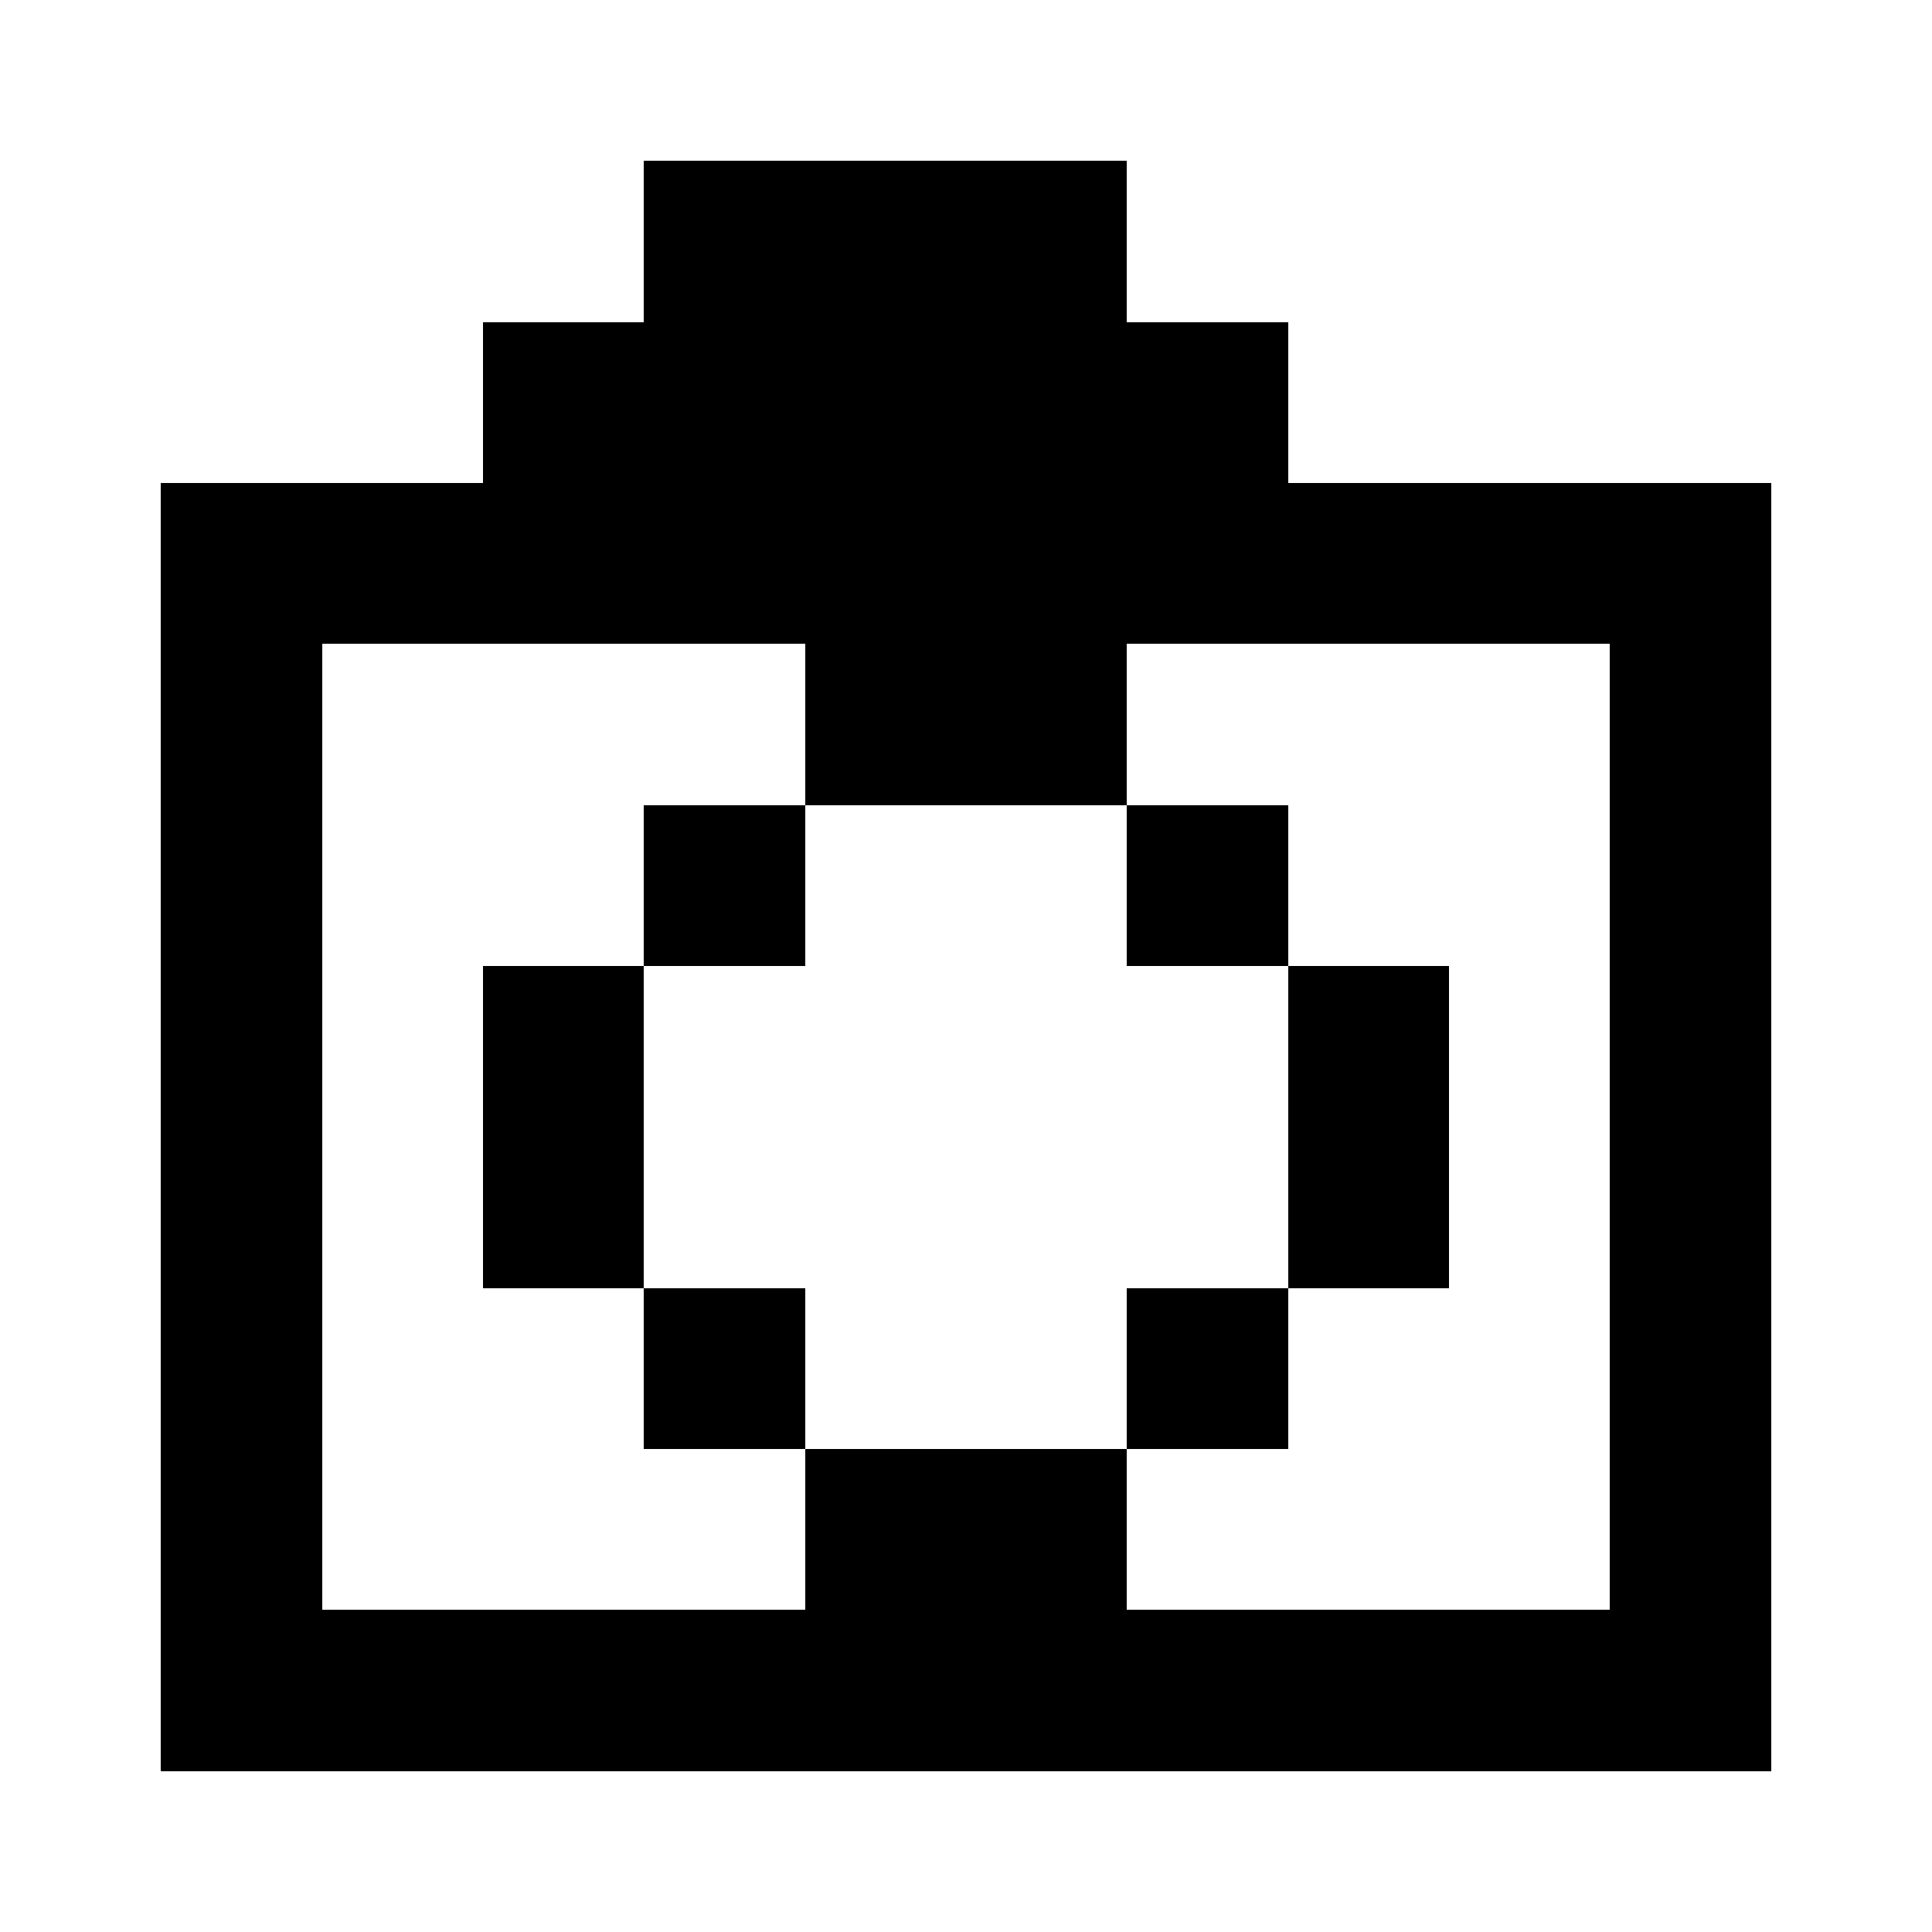
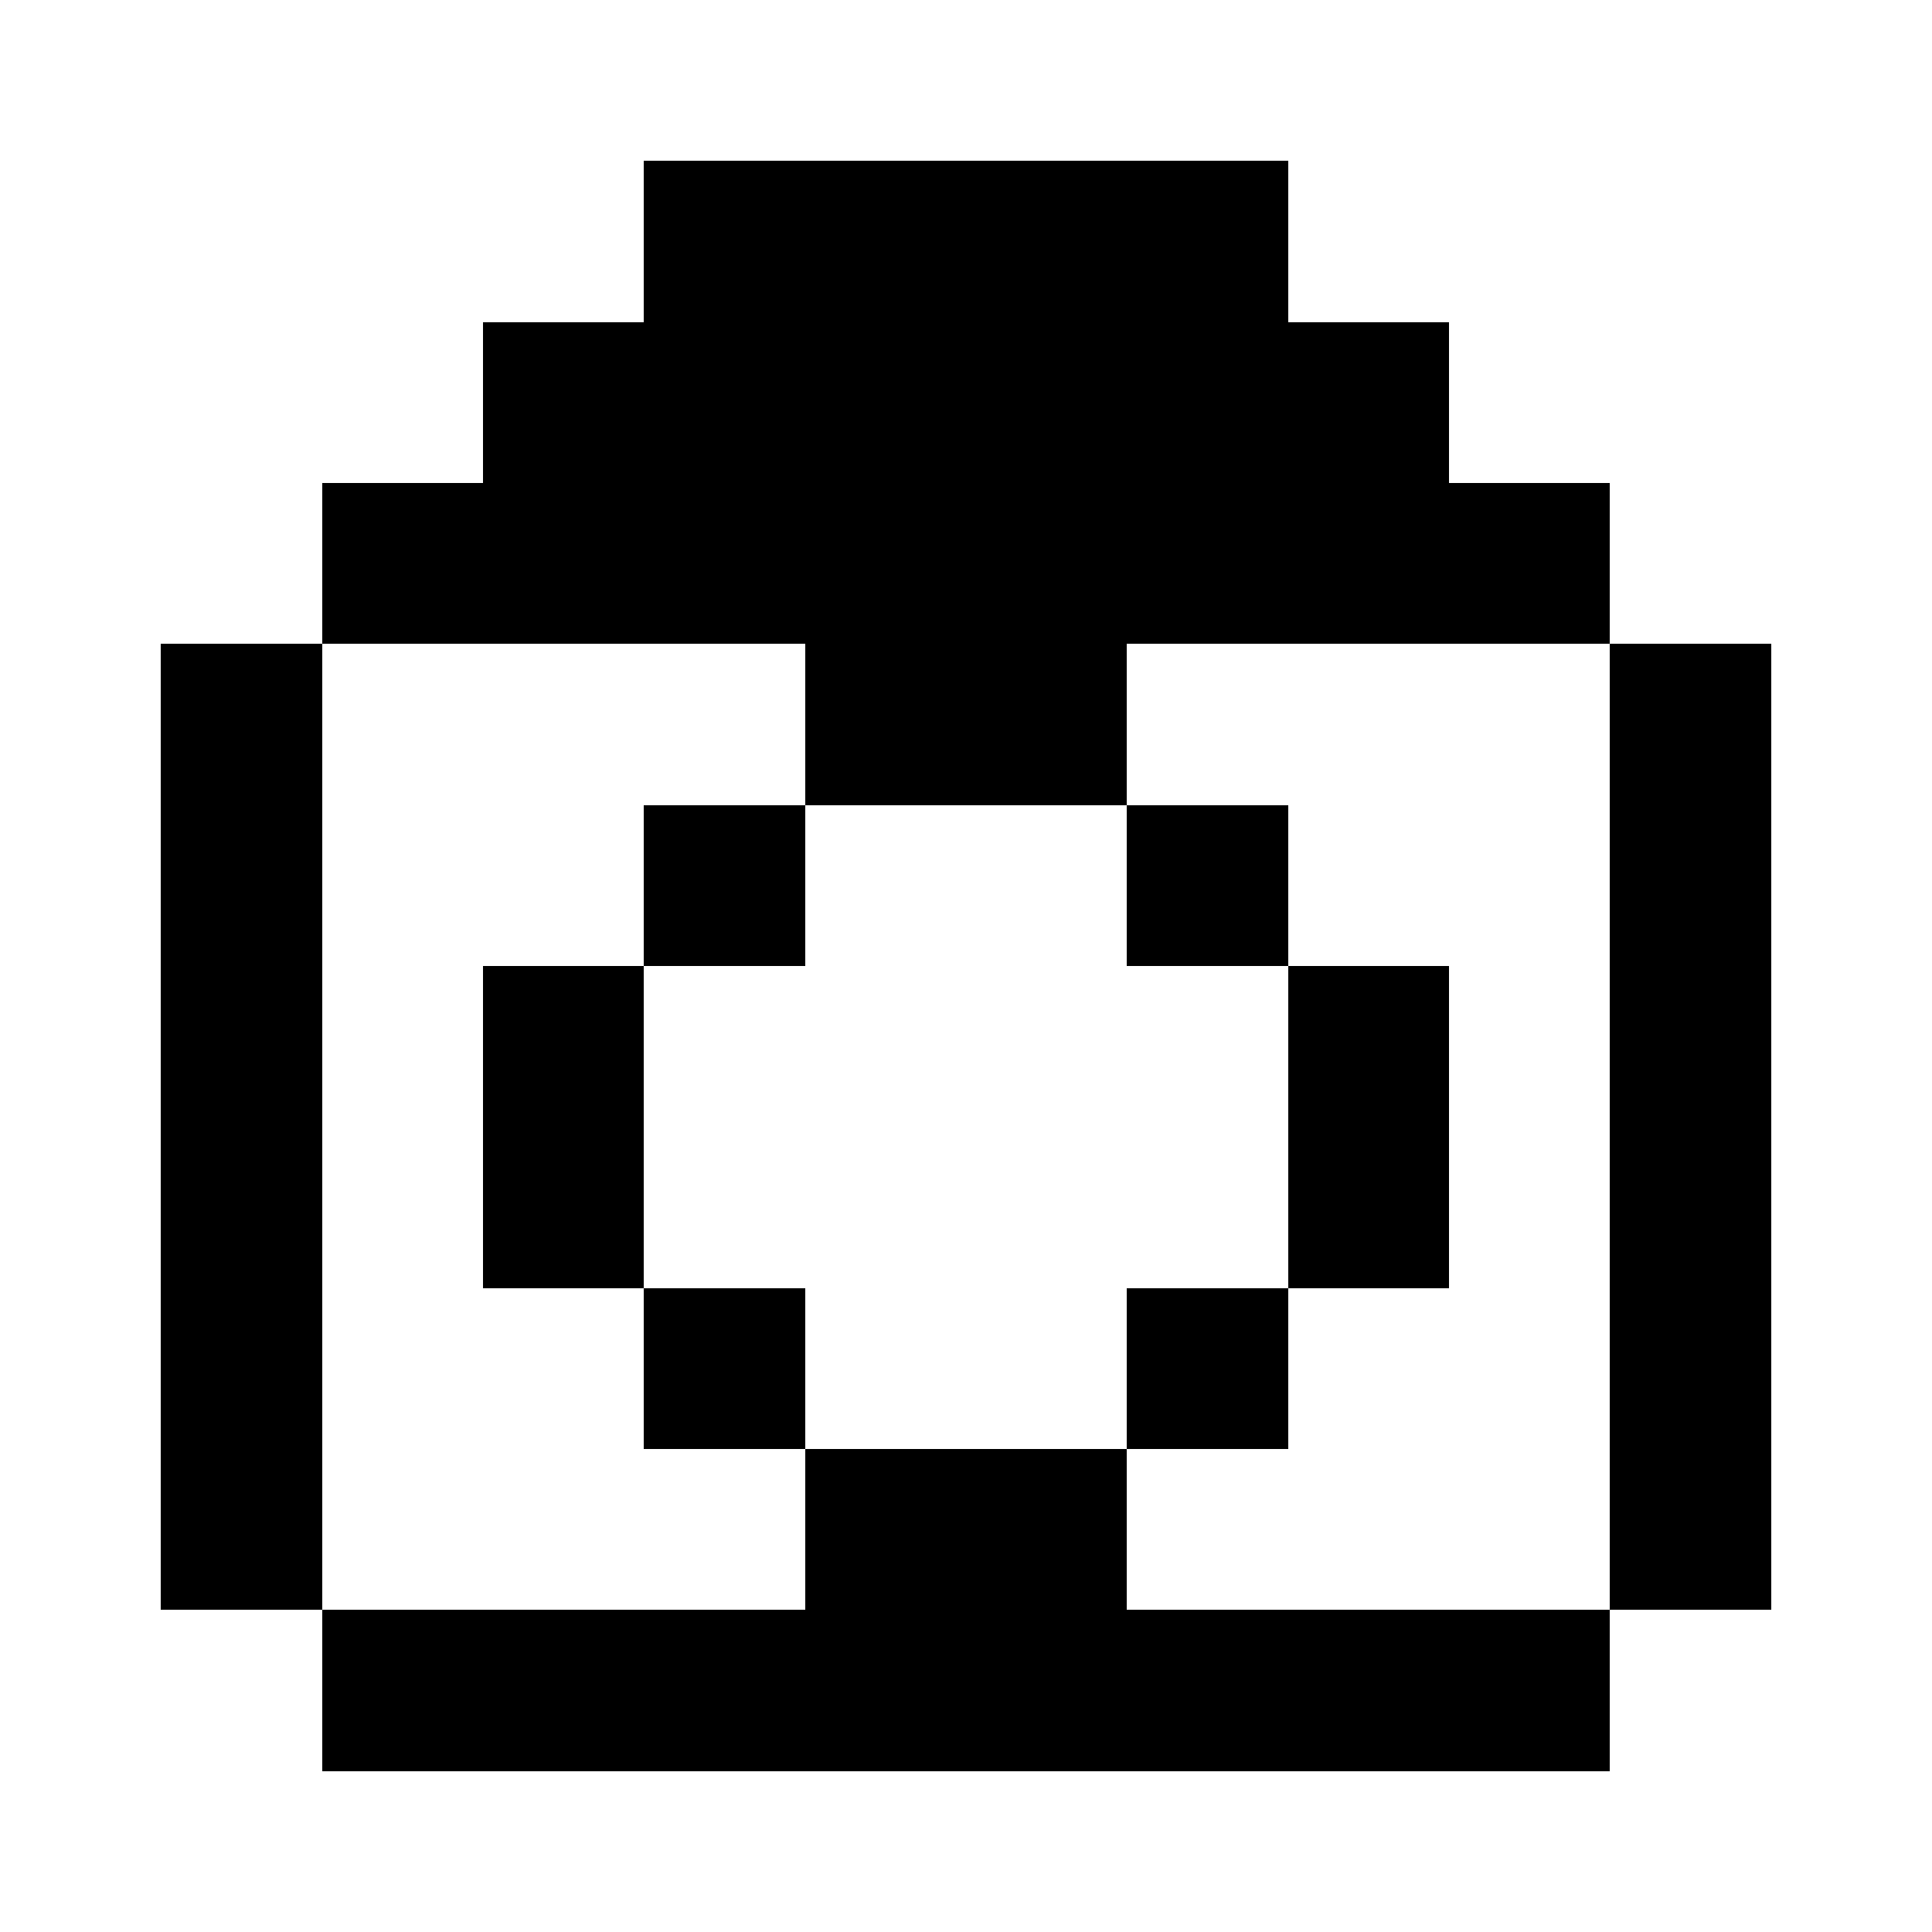
<svg xmlns="http://www.w3.org/2000/svg" viewBox="0 0 12 12" shape-rendering="crispEdges">
-   <path d="M4 1h1v1h-1zM5 1h1v1h-1zM6 1h1v1h-1zM3 2h1v1h-1zM4 2h1v1h-1zM5 2h1v1h-1zM6 2h1v1h-1zM7 2h1v1h-1zM1 3h1v1h-1zM2 3h1v1h-1zM3 3h1v1h-1zM4 3h1v1h-1zM5 3h1v1h-1zM6 3h1v1h-1zM7 3h1v1h-1zM8 3h1v1h-1zM9 3h1v1h-1zM10 3h1v1h-1zM1 4h1v1h-1zM5 4h1v1h-1zM6 4h1v1h-1zM10 4h1v1h-1zM1 5h1v1h-1zM4 5h1v1h-1zM7 5h1v1h-1zM10 5h1v1h-1zM1 6h1v1h-1zM3 6h1v1h-1zM8 6h1v1h-1zM10 6h1v1h-1zM1 7h1v1h-1zM3 7h1v1h-1zM8 7h1v1h-1zM10 7h1v1h-1zM1 8h1v1h-1zM4 8h1v1h-1zM7 8h1v1h-1zM10 8h1v1h-1zM1 9h1v1h-1zM5 9h1v1h-1zM6 9h1v1h-1zM10 9h1v1h-1zM1 10h1v1h-1zM2 10h1v1h-1zM3 10h1v1h-1zM4 10h1v1h-1zM5 10h1v1h-1zM6 10h1v1h-1zM7 10h1v1h-1zM8 10h1v1h-1zM9 10h1v1h-1zM10 10h1v1h-1z" fill="#000" />
+   <path d="M4 1h4v1h-4zM3 2h6v1h-6zM2 3h8v1h-8zM1 4h1v1h-1zM5 4h2v1h-2zM10 4h1v1h-1zM1 5h1v1h-1zM4 5h1v1h-1zM7 5h1v1h-1zM10 5h1v1h-1zM1 6h1v1h-1zM3 6h1v1h-1zM8 6h1v1h-1zM10 6h1v1h-1zM1 7h1v1h-1zM3 7h1v1h-1zM8 7h1v1h-1zM10 7h1v1h-1zM1 8h1v1h-1zM4 8h1v1h-1zM7 8h1v1h-1zM10 8h1v1h-1zM1 9h1v1h-1zM5 9h2v1h-2zM10 9h1v1h-1zM2 10h8v1h-8z" fill="#000" />
</svg>
